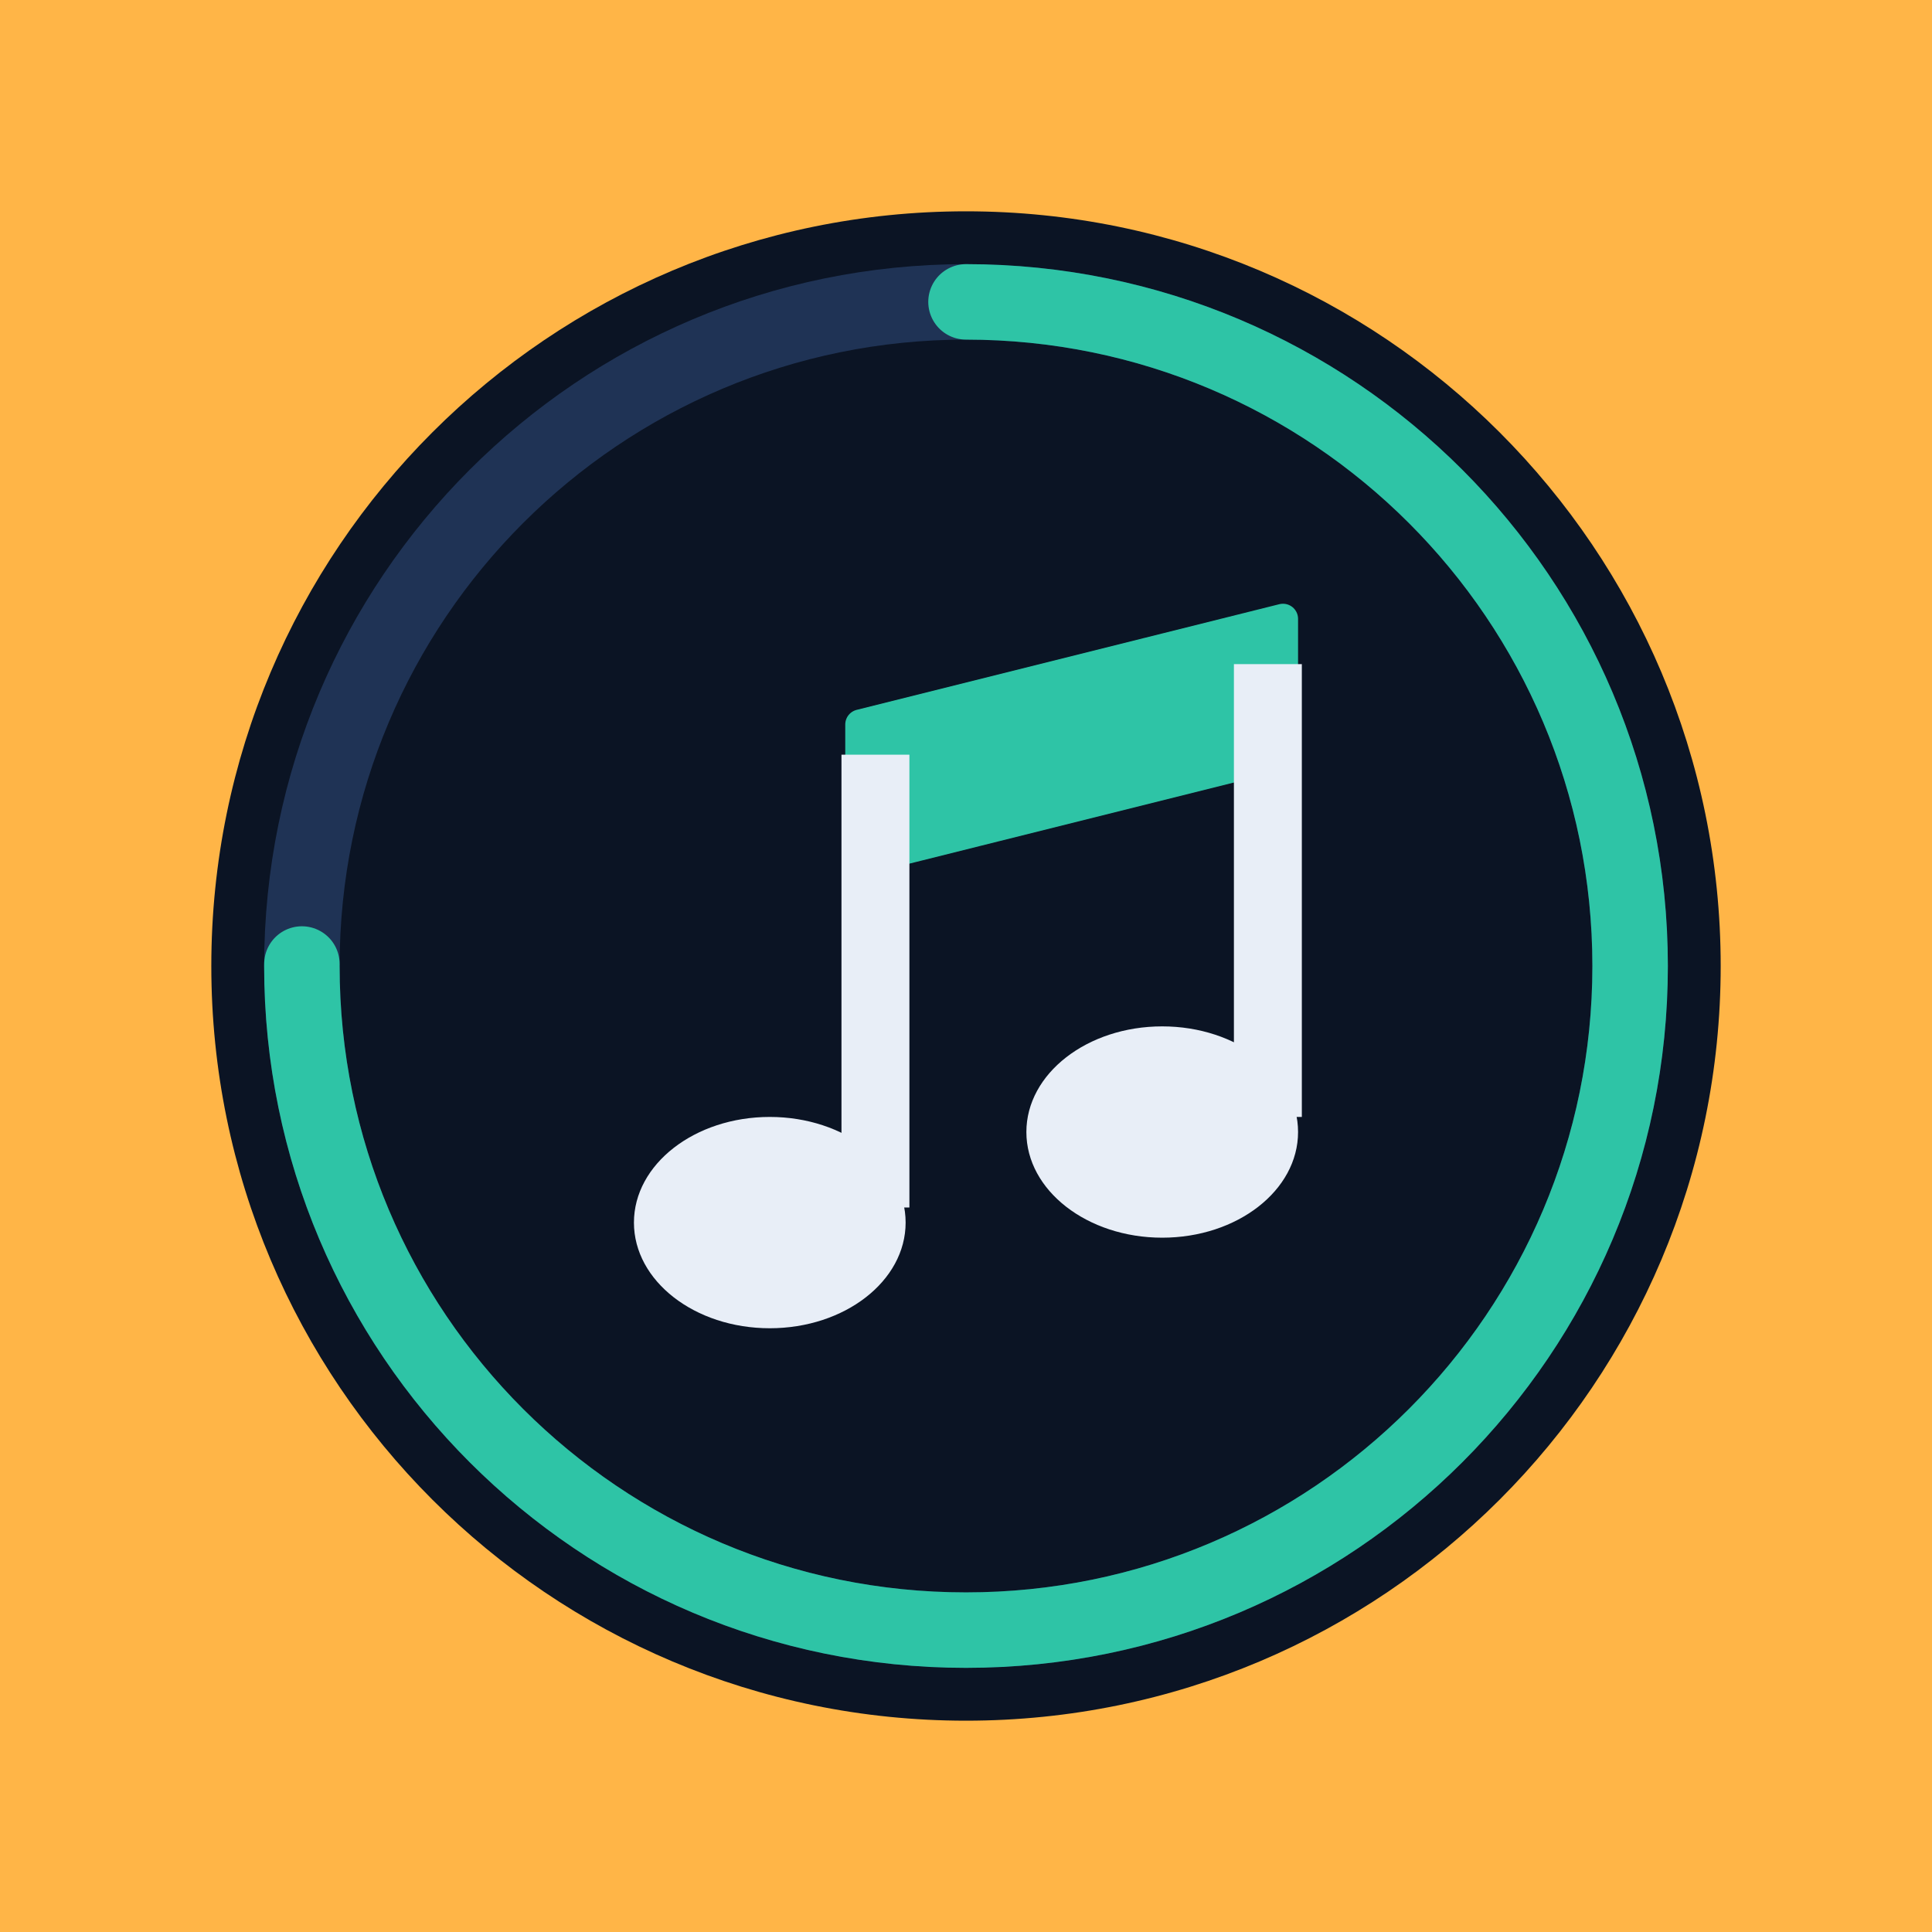
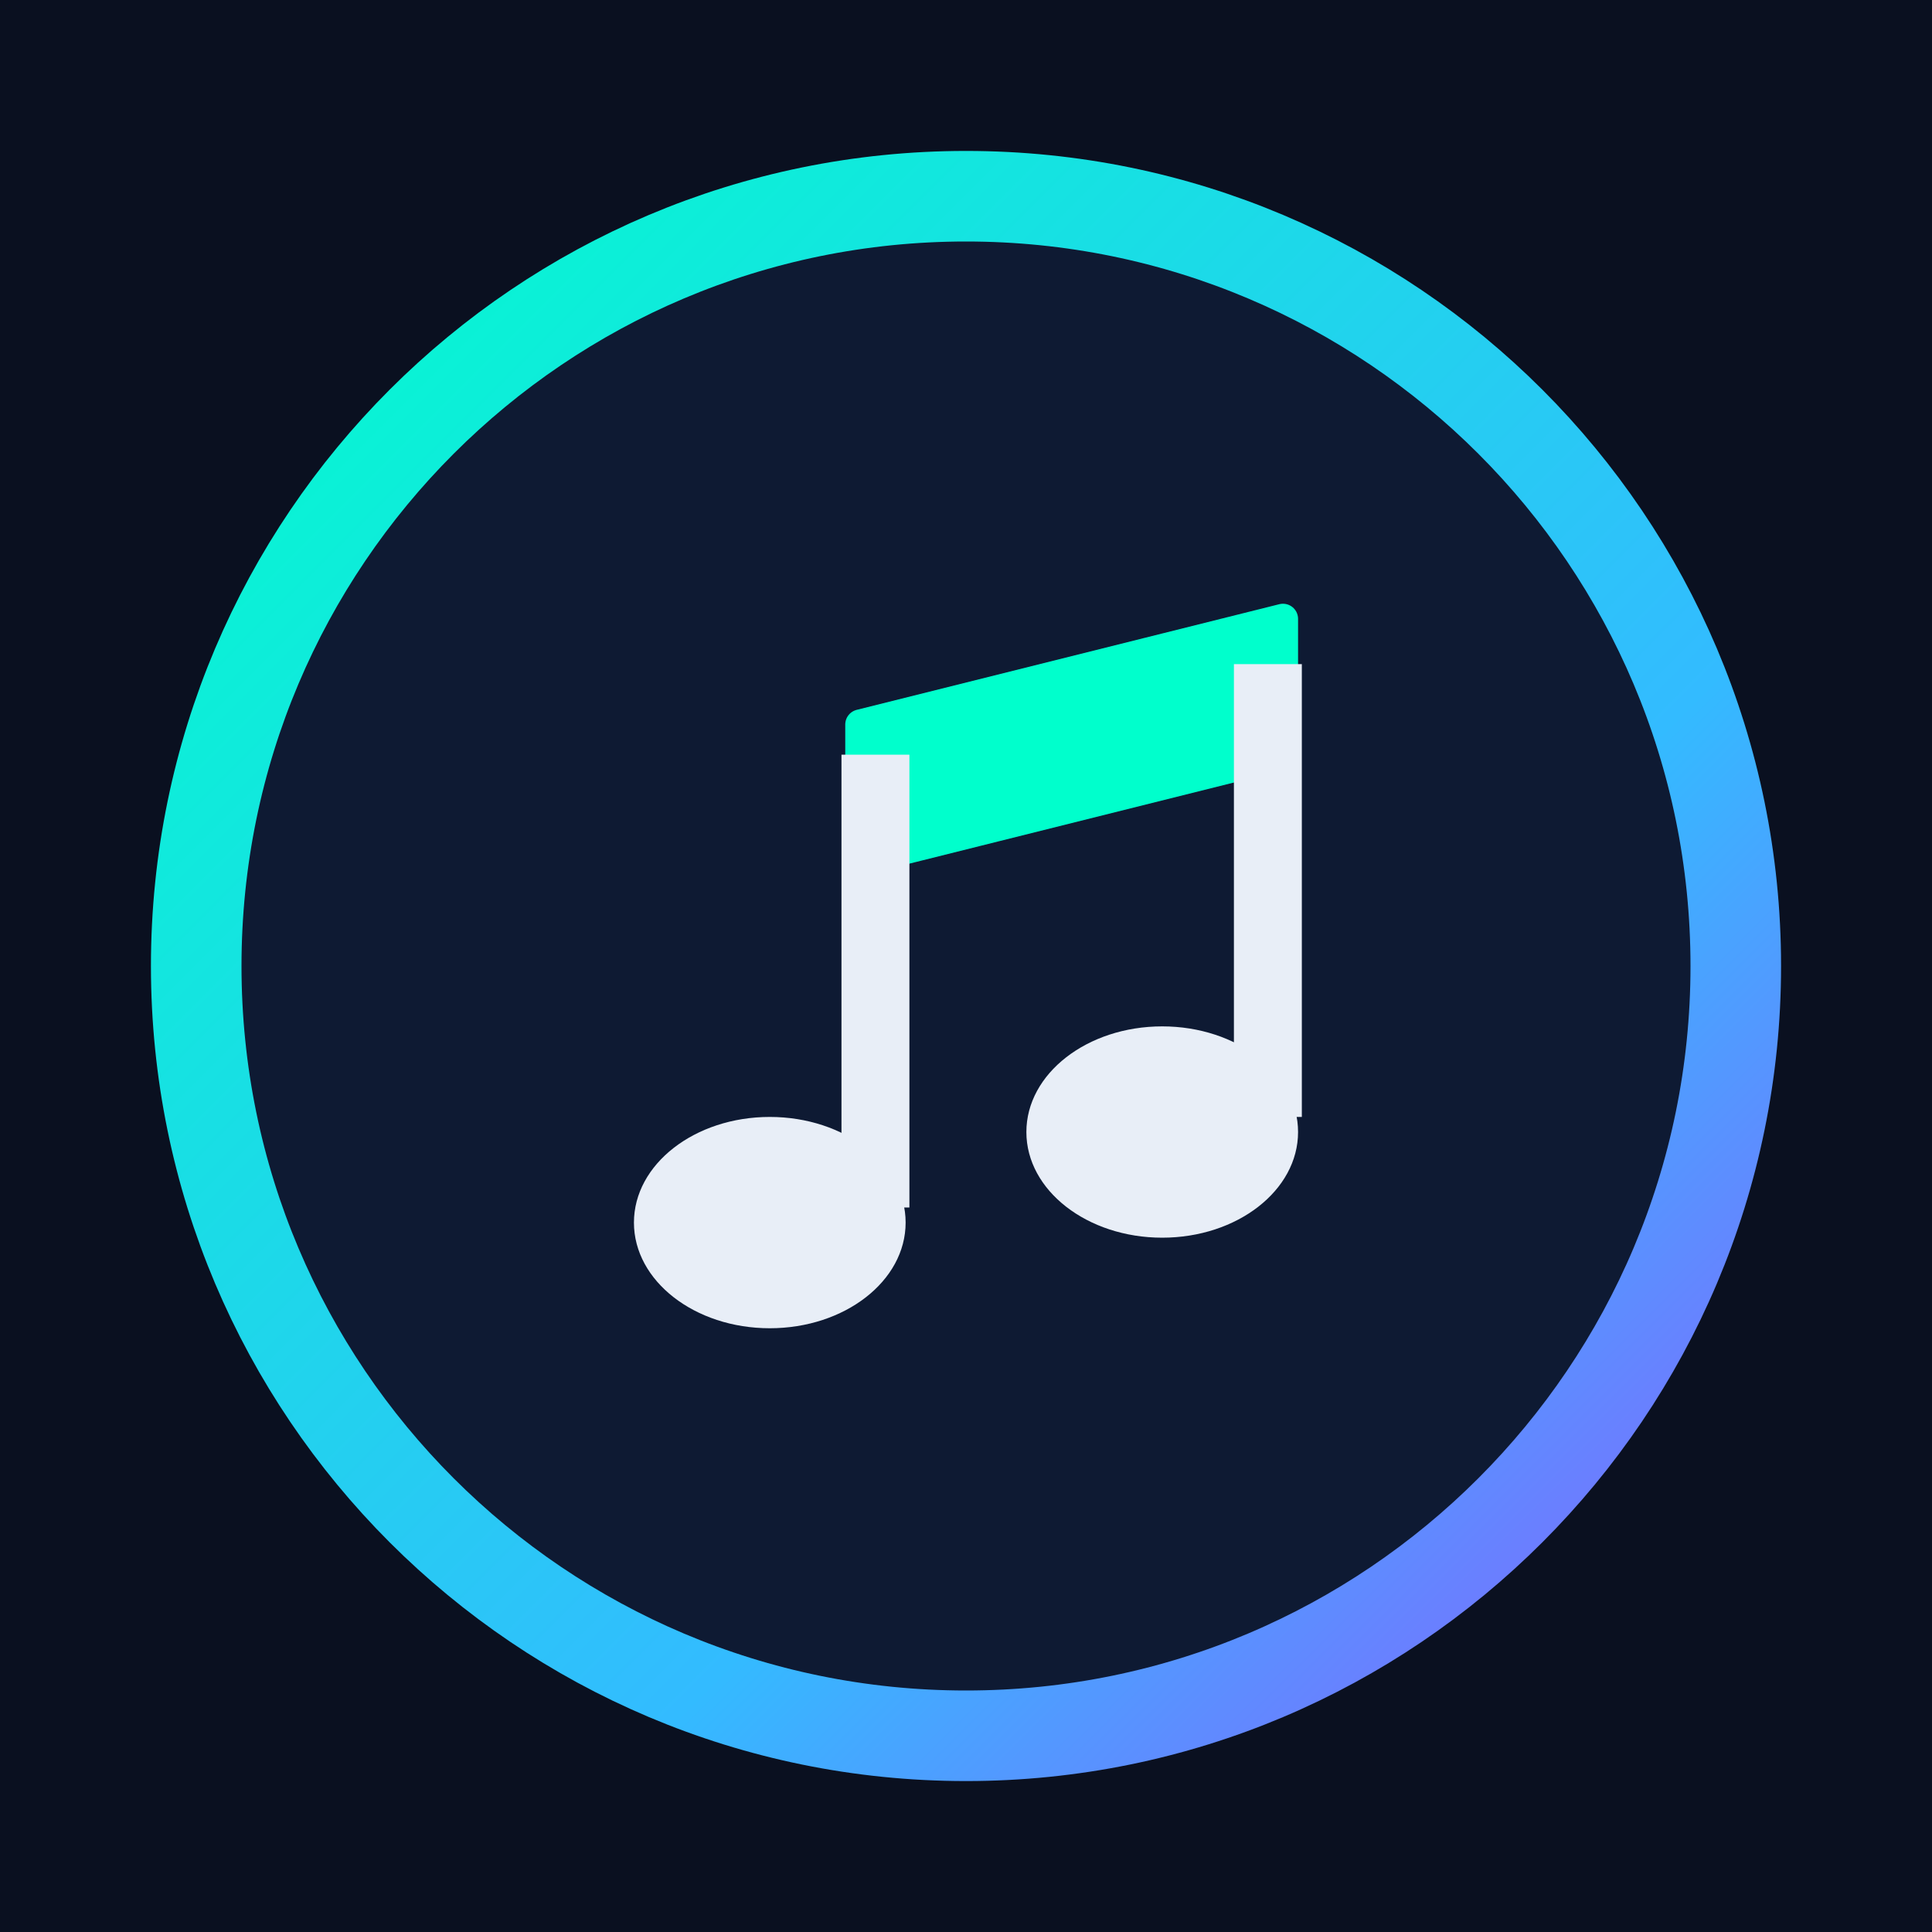
<svg xmlns="http://www.w3.org/2000/svg" width="256" height="256" viewBox="0 0 256 256">
-   <rect width="256" height="256" fill="#FFB547" />
-   <circle cx="128" cy="128" r="100" fill="#0B1424" />
-   <circle cx="128" cy="128" r="88" fill="none" stroke="#1F3355" stroke-width="10" />
-   <circle cx="128" cy="128" r="88" fill="none" stroke="#2EC4A6" stroke-width="10" stroke-linecap="round" stroke-dasharray="415 553" transform="rotate(-90 128 128)" />
-   <path d="M114 96 L170 82 V100 L114 114 Z" fill="#2EC4A6" stroke="#2EC4A6" stroke-width="4" stroke-linejoin="round" />
+   <defs>
+     <linearGradient id="fi-ring" x1="0" y1="0" x2="1" y2="1">
+       <stop offset="0" stop-color="#00FFCC" />
+       <stop offset="0.65" stop-color="#33BBFF" />
+       <stop offset="1" stop-color="#8A5CFF" />
+     </linearGradient>
+   </defs>
+   <rect width="256" height="256" fill="#0A1020" />
+   <circle cx="128" cy="128" r="102" fill="#0E1A33" stroke="url(#fi-ring)" stroke-width="12" />
+   <path d="M114 96 L170 82 V100 L114 114 Z" fill="#00FFCC" stroke="#00FFCC" stroke-width="4" stroke-linejoin="round" />
  <line x1="116" y1="100" x2="116" y2="160" stroke="#E8EEF7" stroke-width="9" />
  <line x1="168" y1="88" x2="168" y2="148" stroke="#E8EEF7" stroke-width="9" />
  <ellipse cx="102" cy="162" rx="18" ry="14" fill="#E8EEF7" />
  <ellipse cx="154" cy="150" rx="18" ry="14" fill="#E8EEF7" />
</svg>
